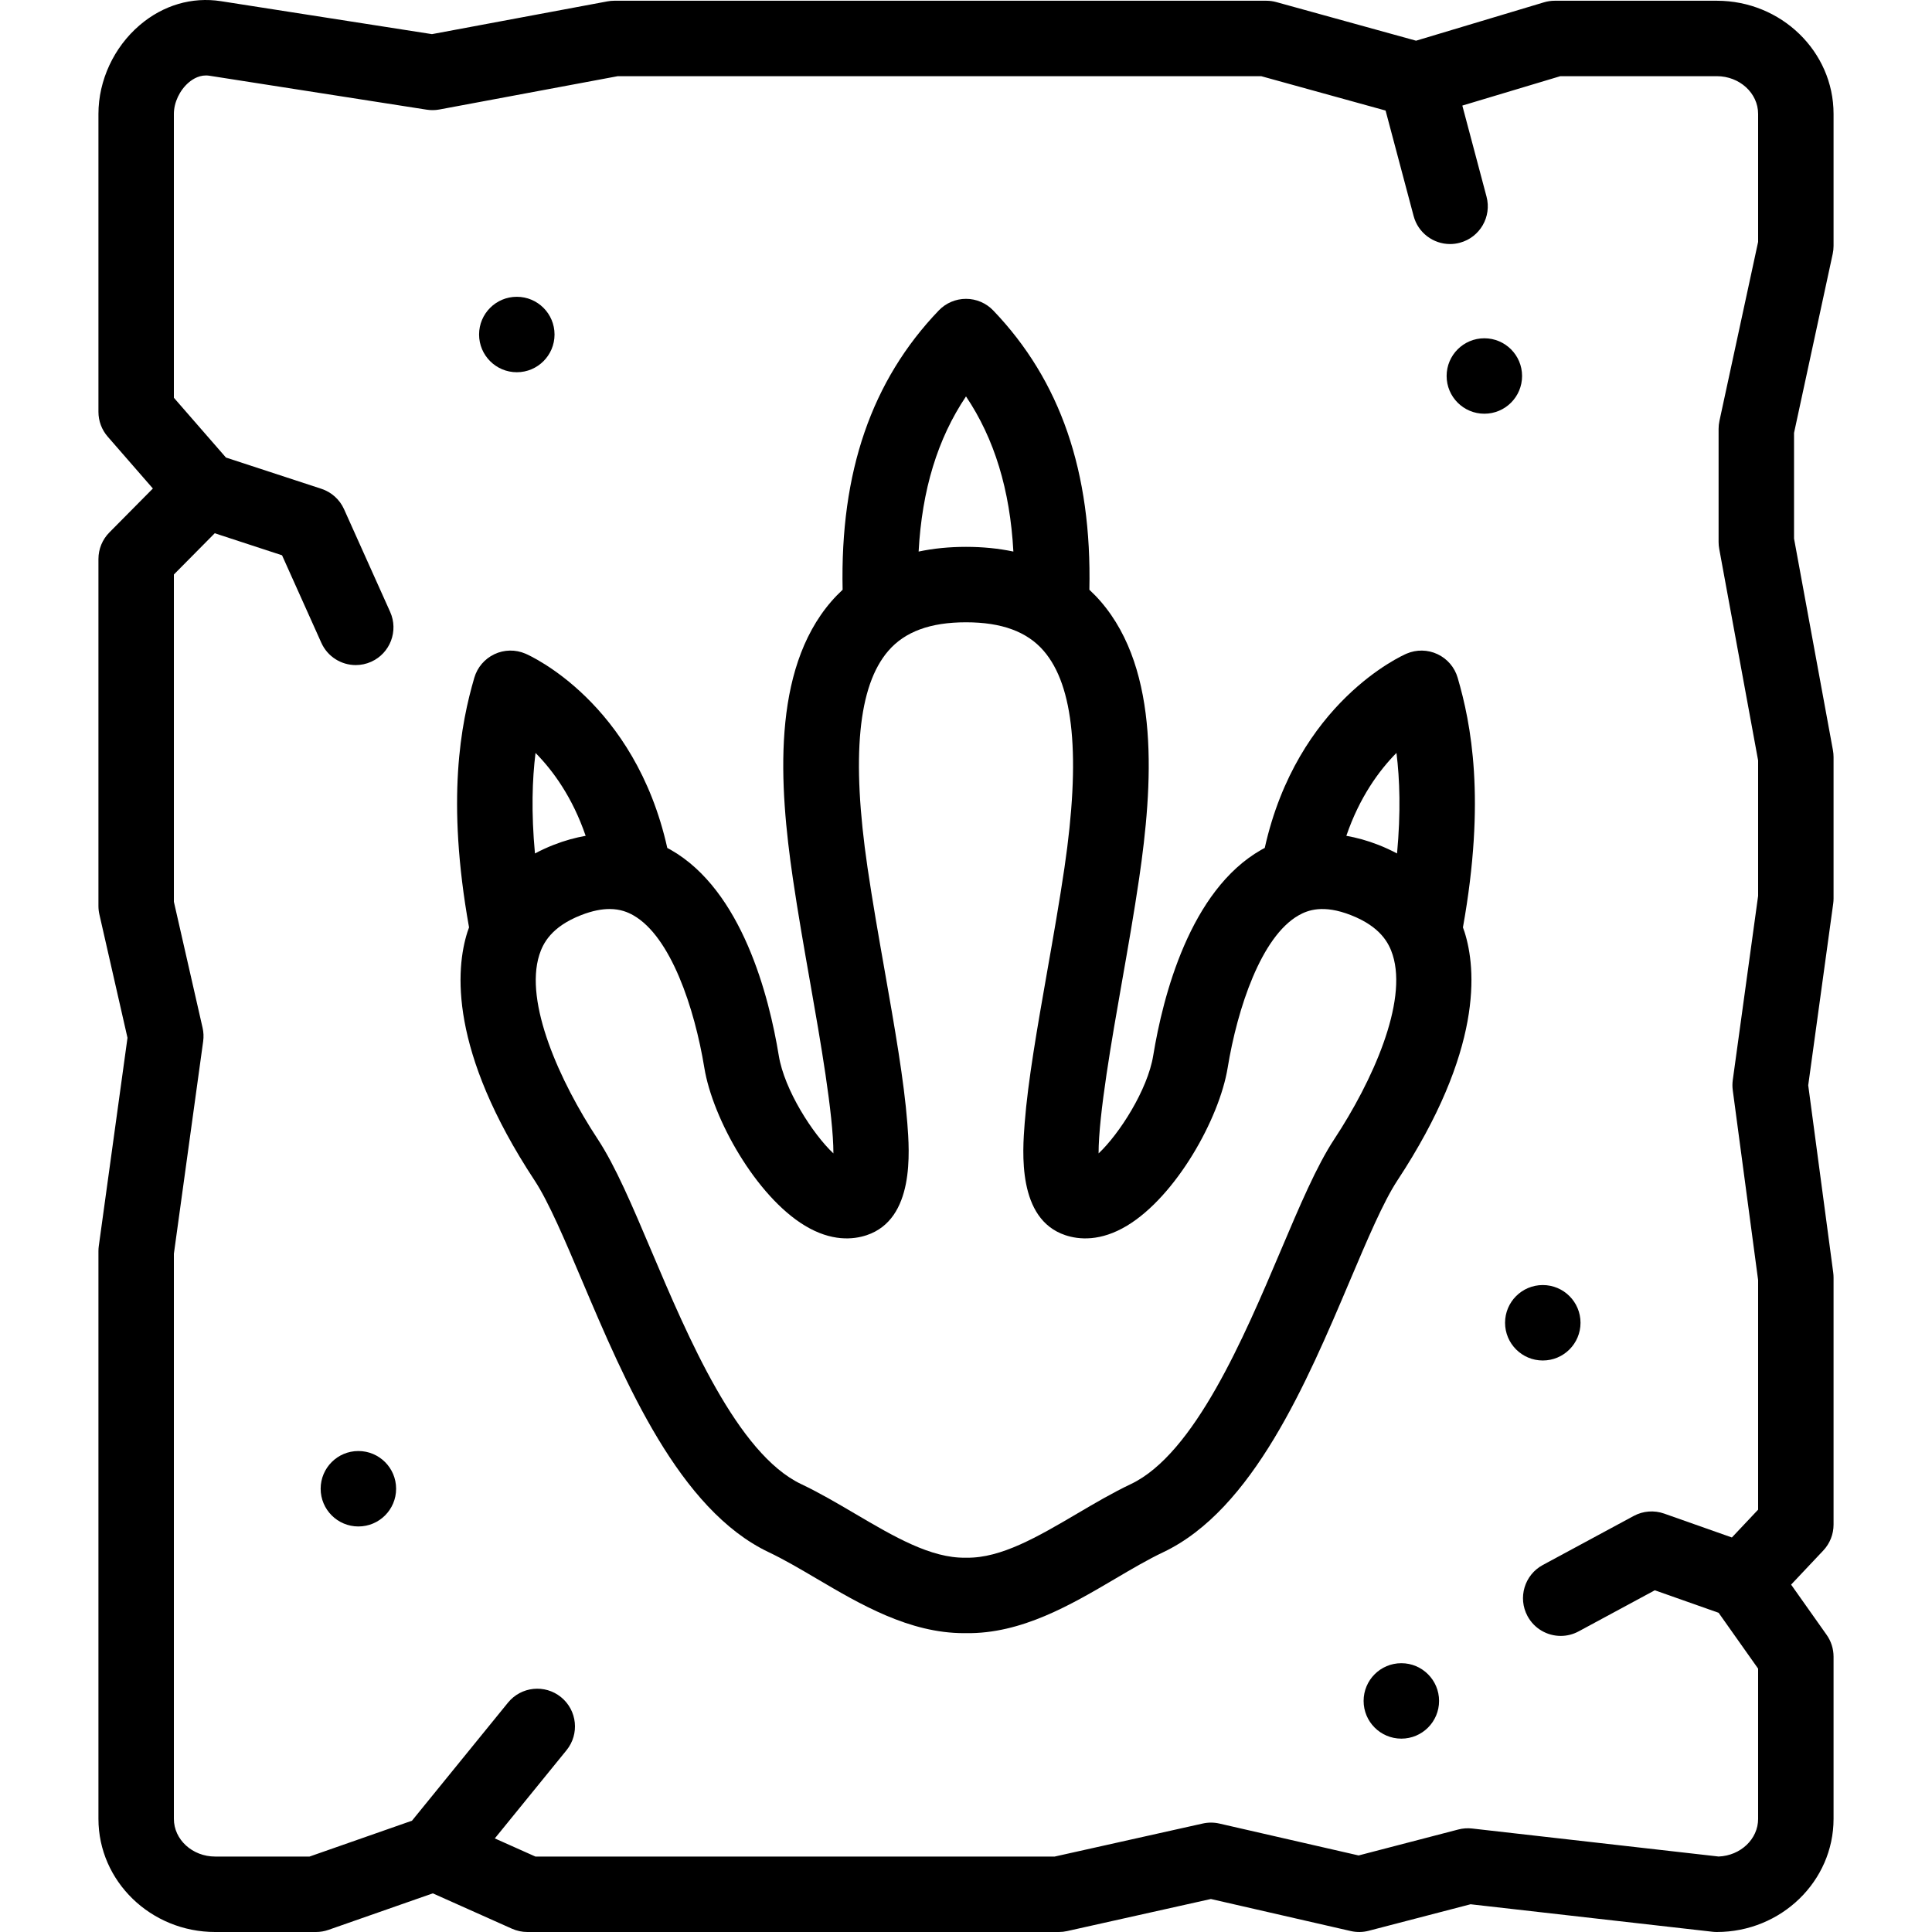
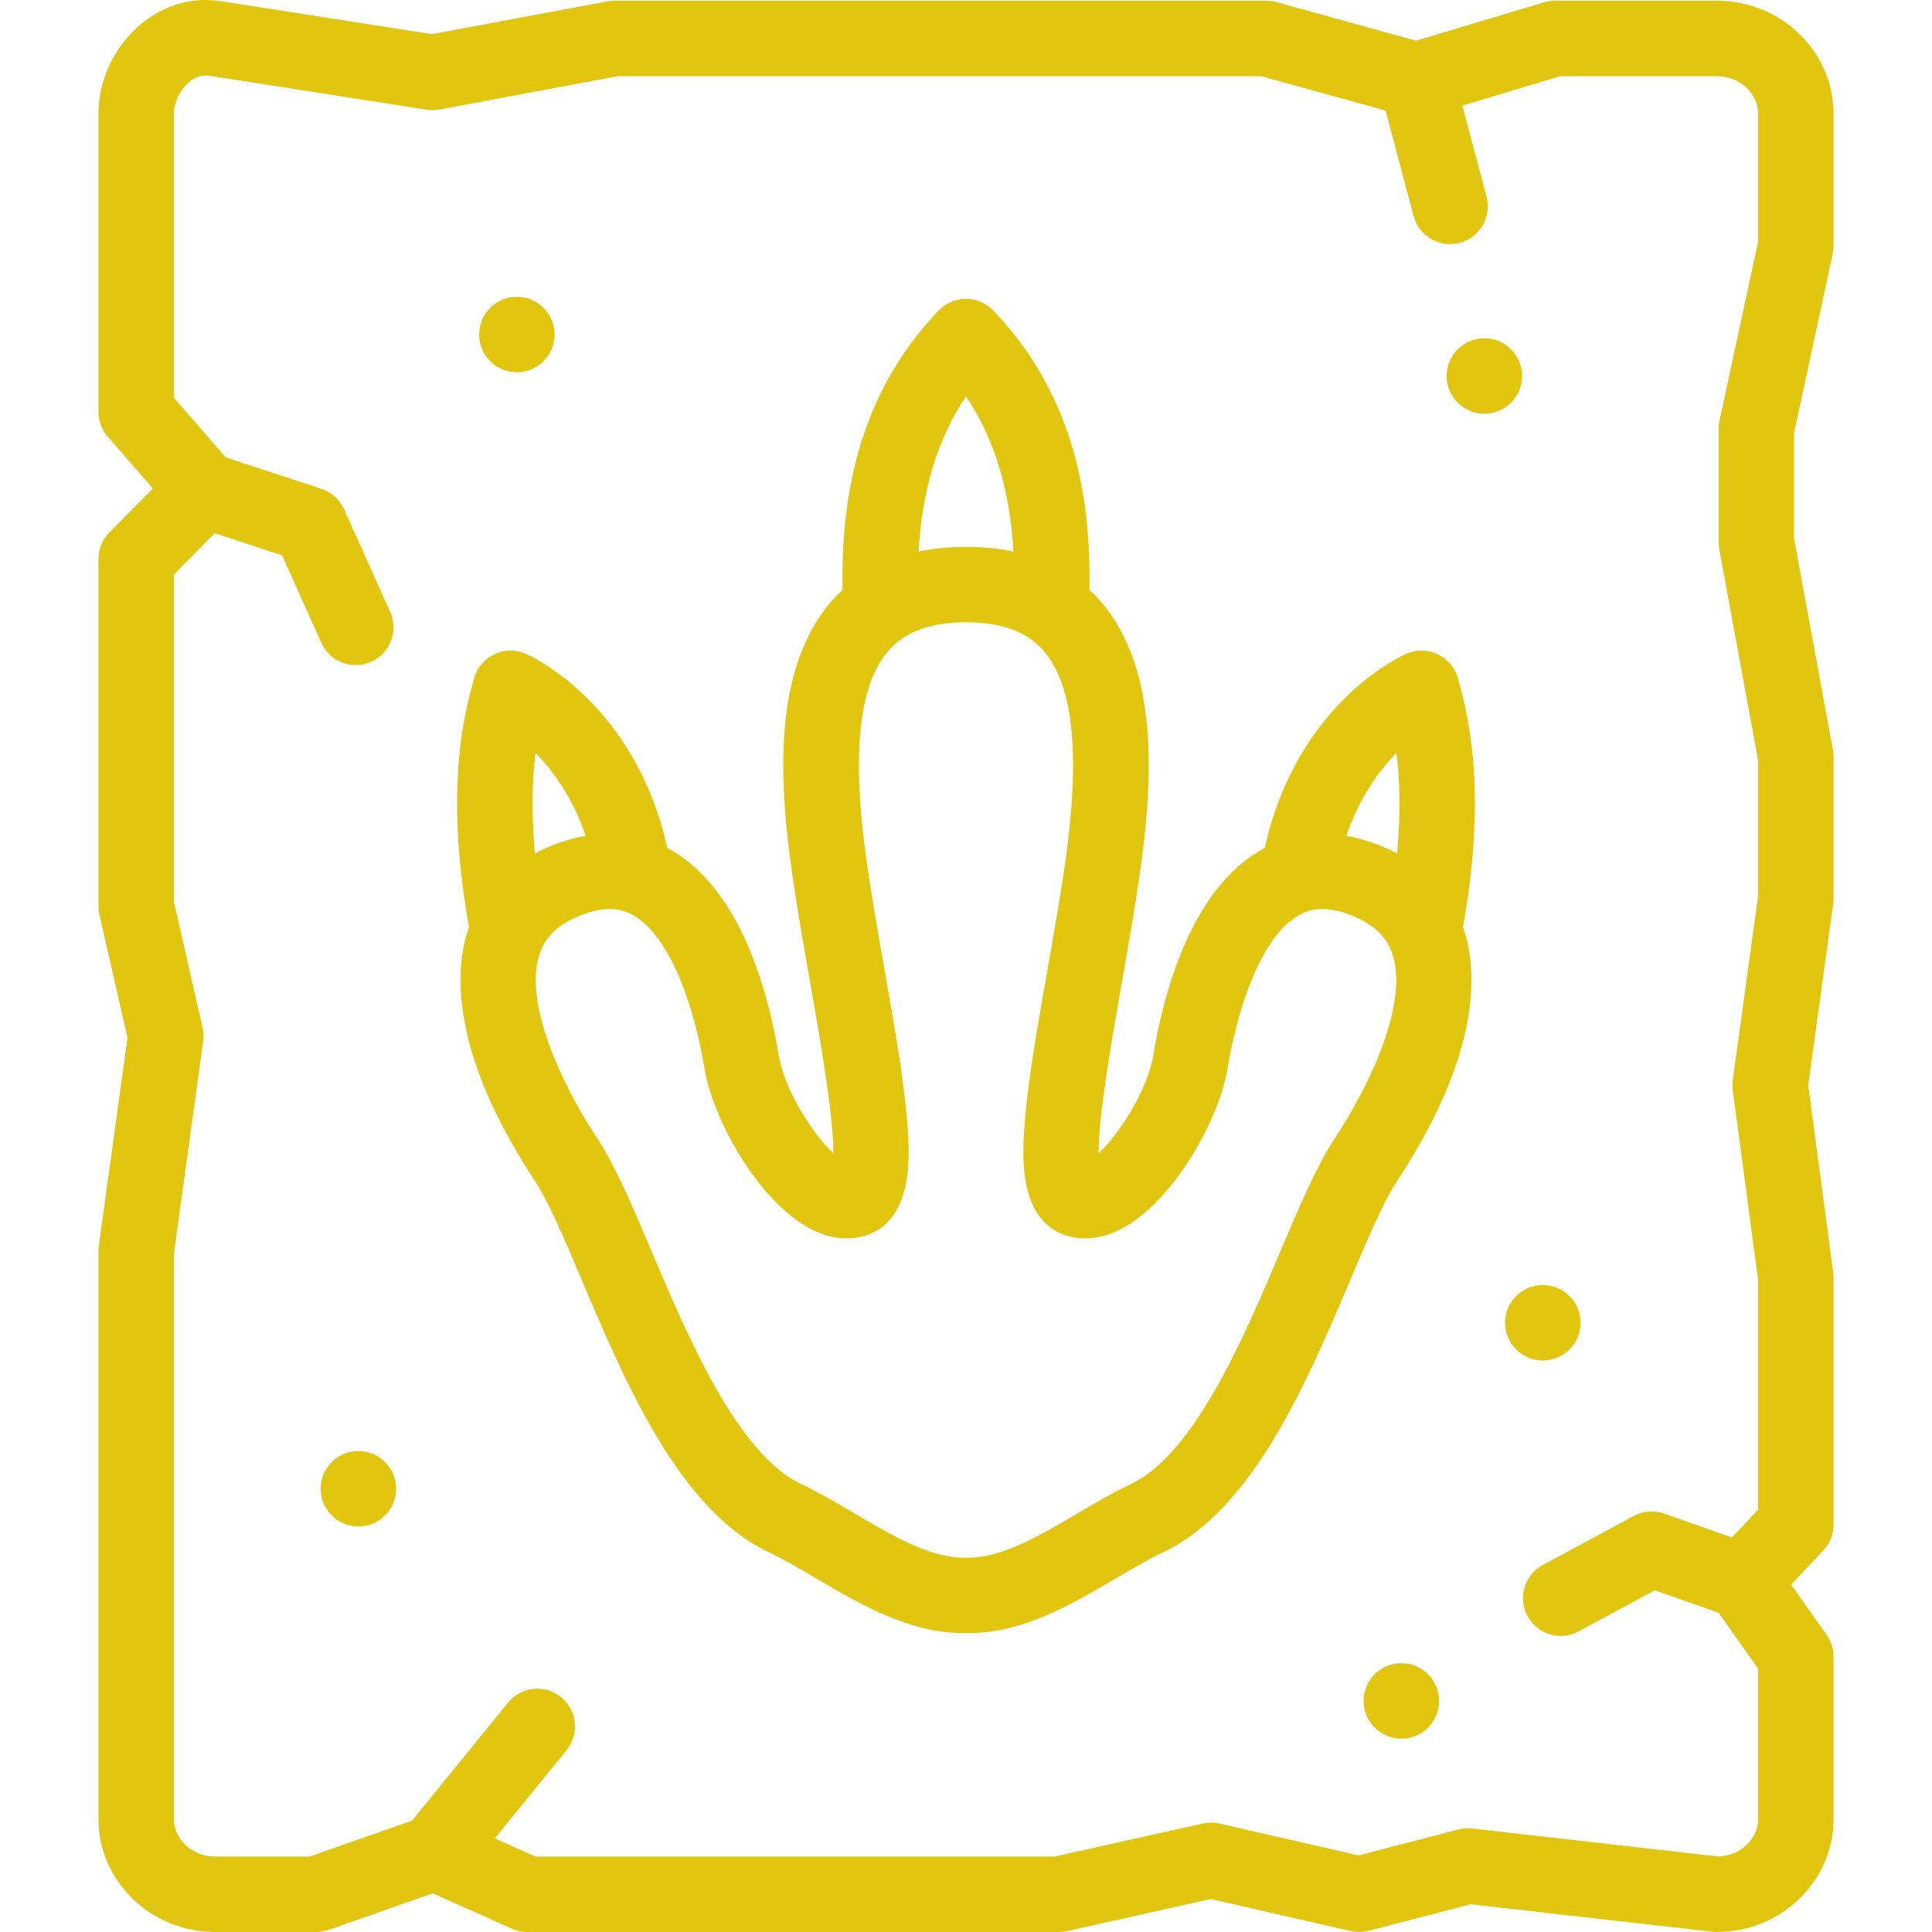
- <svg xmlns="http://www.w3.org/2000/svg" id="Layer_1" enable-background="new 0 0 512.196 512.196" height="512" viewBox="0 0 512.196 512.196" width="512">
+ <svg xmlns="http://www.w3.org/2000/svg" version="1.1" width="512" height="512" x="0" y="0" viewBox="0 0 512.196 512.196" style="enable-background:new 0 0 512 512" xml:space="preserve" class="">
  <g>
    <g>
-       <path d="m485.872 67.309c.15-.694.226-1.401.226-2.111v-35.003c0-16.542-13.885-30-30.952-30h-42.952c-.974 0-1.941.142-2.873.422l-33.908 10.173-37.031-10.233c-.867-.24-1.763-.361-2.663-.361h-172.86c-.616 0-1.23.057-1.836.17l-46.504 8.684-55.926-8.735c-7.704-1.202-15.373 1.058-21.578 6.369-6.836 5.852-10.917 14.641-10.917 23.511v79c0 2.414.873 4.747 2.459 6.568l11.972 13.746-11.536 11.65c-1.854 1.873-2.895 4.401-2.895 7.037v92.001c0 .747.084 1.492.25 2.221l7.452 32.721-7.608 55.192c-.063.453-.094.909-.094 1.366v150.5c0 16.542 13.885 30 30.952 30h26.714c1.125 0 2.242-.189 3.304-.562l27.676-9.687 20.987 9.378c1.284.574 2.674.87 4.08.87h140.905c.732 0 1.463-.081 2.178-.24l38.127-8.508 37.081 8.495c1.565.359 3.197.335 4.753-.07l27.01-7.031 64.152 7.29c.375.042.752.064 1.129.064 17.067 0 30.952-13.458 30.952-30v-42.999c0-2.068-.641-4.085-1.835-5.774l-9.419-13.319 8.53-9.046c1.749-1.856 2.724-4.31 2.724-6.86v-65.5c0-.442-.029-.885-.088-1.323l-6.63-49.657 6.624-48.157c.063-.452.094-.907.094-1.363v-37.5c0-.606-.055-1.211-.165-1.808l-10.312-56.104v-28.021zm-19.774 414.887c0 5.366-4.654 9.759-10.471 9.99l-65.354-7.426c-1.218-.139-2.458-.051-3.648.259l-26.441 6.883-36.901-8.454c-1.452-.333-2.959-.336-4.411-.013l-39.258 8.76h-137.67l-10.764-4.81 19.011-23.379c3.484-4.285 2.835-10.583-1.45-14.068s-10.583-2.835-14.067 1.45l-25.455 31.303-27.154 9.504h-25.015c-6.039 0-10.952-4.486-10.952-10v-149.813l7.764-56.32c.165-1.195.112-2.41-.156-3.586l-7.607-33.404v-86.763l10.831-10.938 17.844 5.844 10.415 23.198c1.665 3.709 5.311 5.907 9.129 5.907 1.369 0 2.761-.283 4.09-.88 5.038-2.262 7.289-8.18 5.027-13.218l-12.226-27.23c-1.153-2.568-3.335-4.531-6.011-5.408l-25.297-8.284-13.804-15.849v-75.256c0-3.013 1.54-6.277 3.923-8.317 1.198-1.026 3.125-2.169 5.486-1.802l57.619 9c1.12.175 2.265.159 3.379-.05l47.28-8.83h170.577l32.973 9.111 7.433 27.959c1.189 4.477 5.234 7.433 9.657 7.433.851 0 1.716-.109 2.576-.338 5.338-1.419 8.514-6.896 7.095-12.234l-6.415-24.137 25.981-7.794h41.484c6.039 0 10.952 4.486 10.952 10v33.934l-10.251 47.457c-.15.694-.226 1.401-.226 2.111v30c0 .606.055 1.211.165 1.808l10.312 56.104v35.904l-6.717 48.822c-.122.891-.124 1.794-.005 2.687l6.722 50.342v60.863l-6.954 7.375-17.957-6.335c-2.659-.938-5.594-.709-8.075.63l-24.095 13c-4.861 2.623-6.675 8.688-4.053 13.549 1.808 3.351 5.252 5.254 8.81 5.253 1.603 0 3.229-.387 4.739-1.201l20.197-10.897 16.917 5.968 10.47 14.806v39.82z" />
-       <path d="m381.11 173.432c-2.593-1.222-5.585-1.272-8.216-.139-1.226.527-28.985 12.916-37.594 51.501-.315.167-.631.333-.928.502-18.913 10.776-26.063 38.813-28.644 54.567-1.484 9.073-8.99 20.771-14.479 25.918-.016-10.191 3.571-30.578 6.104-44.977 1.624-9.226 3.303-18.766 4.639-27.875 3.601-24.554 5.699-55.092-10.169-73.458-.955-1.106-1.965-2.141-3.018-3.121.681-31.201-7.672-55.455-25.489-74.043-1.886-1.968-4.493-3.08-7.219-3.08s-5.333 1.112-7.219 3.08c-17.818 18.589-26.171 42.84-25.489 74.042-1.053.98-2.063 2.016-3.019 3.122-15.867 18.365-13.769 48.904-10.168 73.458 1.336 9.109 3.015 18.649 4.639 27.875 2.533 14.399 6.12 34.785 6.104 44.977-5.488-5.148-12.994-16.846-14.479-25.918-2.578-15.752-9.728-43.788-28.642-54.566-.294-.168-.607-.333-.919-.498-8.608-38.602-36.387-50.983-37.606-51.507-2.633-1.133-5.625-1.083-8.216.139-2.593 1.221-4.536 3.496-5.339 6.247-3.542 12.146-7.492 32.161-1.396 66.184-.145.405-.296.807-.427 1.221-3.109 9.78-4.93 31.346 17.823 65.895 3.701 5.62 8.012 15.789 12.575 26.556 11.465 27.045 25.733 60.705 49.489 71.979 4.061 1.928 8.28 4.411 12.748 7.04 11.494 6.765 24.496 14.417 39.016 14.417.174 0 .35-.001.523-.003 14.716.221 27.909-7.568 39.541-14.415 4.467-2.629 8.687-5.112 12.747-7.039 23.755-11.274 38.023-44.934 49.489-71.979 4.563-10.766 8.875-20.936 12.575-26.555 22.753-34.549 20.933-56.115 17.822-65.895-.131-.413-.282-.815-.427-1.219 6.095-34.014 2.151-54.025-1.397-66.186-.798-2.752-2.743-5.027-5.335-6.247zm-10.736 52.832c-1.572-.834-3.219-1.602-4.961-2.283-2.992-1.17-5.815-1.928-8.484-2.393 3.496-10.216 8.657-17.29 13.29-21.983.872 6.993 1.167 15.716.155 26.659zm-114.276-121.168c7.534 11.199 11.678 24.807 12.559 41.129-3.898-.822-8.081-1.247-12.559-1.247s-8.662.425-12.56 1.247c.88-16.322 5.026-29.93 12.56-41.129zm-114.122 94.517c4.64 4.698 9.795 11.771 13.288 21.976-2.667.464-5.49 1.223-8.481 2.392-1.741.681-3.389 1.449-4.961 2.283-1.013-10.941-.717-19.661.154-26.651zm211.771 102.365c-4.701 7.139-9.144 17.617-14.286 29.749-9.608 22.664-22.767 53.704-39.651 61.717-4.863 2.308-9.668 5.136-14.315 7.871-10.315 6.071-20.105 11.795-29.229 11.651-.111-.002-.225-.002-.336 0-9.148.144-18.912-5.58-29.228-11.651-4.646-2.735-9.452-5.563-14.316-7.872-16.885-8.013-30.043-39.053-39.65-61.717-5.143-12.132-9.585-22.61-14.286-29.75-10.104-15.344-19.475-36.23-15.467-48.835.967-3.04 3.168-7.44 11.083-10.535 3.026-1.183 5.503-1.614 7.54-1.614 2.88 0 4.883.862 6.317 1.68 9.913 5.648 16.214 24.583 18.806 40.42 2.213 13.511 13.703 34.017 26.653 41.84 7.046 4.255 12.795 3.726 16.378 2.531 12.756-4.252 11.372-22.11 10.781-29.736-.869-11.218-3.362-25.388-6.002-40.39-1.6-9.088-3.253-18.485-4.547-27.312-4.312-29.395-2.508-48.196 5.513-57.479 4.401-5.094 11.138-7.57 20.593-7.57s16.191 2.476 20.593 7.57c8.021 9.284 9.824 28.085 5.513 57.479-1.294 8.827-2.948 18.224-4.547 27.312-2.64 15.002-5.133 29.172-6.002 40.39-.591 7.626-1.975 25.484 10.781 29.736 3.583 1.194 9.334 1.723 16.379-2.532 12.951-7.824 24.44-28.33 26.651-41.839 2.594-15.837 8.896-34.773 18.808-40.42 2.45-1.395 6.554-2.921 13.856-.065 7.916 3.095 10.116 7.495 11.083 10.535 4.008 12.606-5.361 33.492-15.466 48.836z" />
-       <path d="m137.014 98.683c5.522 0 10-4.477 10-10s-4.478-10-10-10h-.008c-5.522 0-9.996 4.477-9.996 10s4.481 10 10.004 10z" />
-       <path d="m95.014 384.684h-.008c-5.522 0-9.996 4.477-9.996 10s4.481 10 10.004 10 10-4.477 10-10-4.478-10-10-10z" />
-       <path d="m419.014 350.683c0-5.523-4.478-10-10-10h-.008c-5.522 0-9.996 4.477-9.996 10s4.481 10 10.004 10 10-4.477 10-10z" />
-       <path d="m403.521 99.683c0-5.523-4.478-10-10-10h-.007c-5.522 0-9.997 4.477-9.997 10s4.481 10 10.004 10 10-4.477 10-10z" />
-       <path d="m371.514 440.934h-.007c-5.522 0-9.997 4.477-9.997 10s4.481 10 10.004 10 10-4.477 10-10-4.478-10-10-10z" />
+       <g>
+         <path d="m485.872 67.309c.15-.694.226-1.401.226-2.111v-35.003c0-16.542-13.885-30-30.952-30h-42.952c-.974 0-1.941.142-2.873.422l-33.908 10.173-37.031-10.233c-.867-.24-1.763-.361-2.663-.361h-172.86c-.616 0-1.23.057-1.836.17l-46.504 8.684-55.926-8.735c-7.704-1.202-15.373 1.058-21.578 6.369-6.836 5.852-10.917 14.641-10.917 23.511v79c0 2.414.873 4.747 2.459 6.568l11.972 13.746-11.536 11.65c-1.854 1.873-2.895 4.401-2.895 7.037v92.001c0 .747.084 1.492.25 2.221l7.452 32.721-7.608 55.192c-.063.453-.094.909-.094 1.366v150.5c0 16.542 13.885 30 30.952 30h26.714c1.125 0 2.242-.189 3.304-.562l27.676-9.687 20.987 9.378c1.284.574 2.674.87 4.08.87h140.905c.732 0 1.463-.081 2.178-.24l38.127-8.508 37.081 8.495c1.565.359 3.197.335 4.753-.07l27.01-7.031 64.152 7.29c.375.042.752.064 1.129.064 17.067 0 30.952-13.458 30.952-30v-42.999c0-2.068-.641-4.085-1.835-5.774l-9.419-13.319 8.53-9.046c1.749-1.856 2.724-4.31 2.724-6.86v-65.5c0-.442-.029-.885-.088-1.323l-6.63-49.657 6.624-48.157c.063-.452.094-.907.094-1.363v-37.5c0-.606-.055-1.211-.165-1.808l-10.312-56.104v-28.021zm-19.774 414.887c0 5.366-4.654 9.759-10.471 9.99l-65.354-7.426c-1.218-.139-2.458-.051-3.648.259l-26.441 6.883-36.901-8.454c-1.452-.333-2.959-.336-4.411-.013l-39.258 8.76h-137.67l-10.764-4.81 19.011-23.379c3.484-4.285 2.835-10.583-1.45-14.068s-10.583-2.835-14.067 1.45l-25.455 31.303-27.154 9.504h-25.015c-6.039 0-10.952-4.486-10.952-10v-149.813l7.764-56.32c.165-1.195.112-2.41-.156-3.586l-7.607-33.404v-86.763l10.831-10.938 17.844 5.844 10.415 23.198c1.665 3.709 5.311 5.907 9.129 5.907 1.369 0 2.761-.283 4.09-.88 5.038-2.262 7.289-8.18 5.027-13.218l-12.226-27.23c-1.153-2.568-3.335-4.531-6.011-5.408l-25.297-8.284-13.804-15.849v-75.256c0-3.013 1.54-6.277 3.923-8.317 1.198-1.026 3.125-2.169 5.486-1.802l57.619 9c1.12.175 2.265.159 3.379-.05l47.28-8.83h170.577l32.973 9.111 7.433 27.959c1.189 4.477 5.234 7.433 9.657 7.433.851 0 1.716-.109 2.576-.338 5.338-1.419 8.514-6.896 7.095-12.234l-6.415-24.137 25.981-7.794h41.484c6.039 0 10.952 4.486 10.952 10v33.934l-10.251 47.457c-.15.694-.226 1.401-.226 2.111v30c0 .606.055 1.211.165 1.808l10.312 56.104v35.904l-6.717 48.822c-.122.891-.124 1.794-.005 2.687l6.722 50.342v60.863l-6.954 7.375-17.957-6.335c-2.659-.938-5.594-.709-8.075.63l-24.095 13c-4.861 2.623-6.675 8.688-4.053 13.549 1.808 3.351 5.252 5.254 8.81 5.253 1.603 0 3.229-.387 4.739-1.201l20.197-10.897 16.917 5.968 10.47 14.806v39.82z" fill="#e2c50f" data-original="#000000" style="" class="" />
+         <path d="m381.11 173.432c-2.593-1.222-5.585-1.272-8.216-.139-1.226.527-28.985 12.916-37.594 51.501-.315.167-.631.333-.928.502-18.913 10.776-26.063 38.813-28.644 54.567-1.484 9.073-8.99 20.771-14.479 25.918-.016-10.191 3.571-30.578 6.104-44.977 1.624-9.226 3.303-18.766 4.639-27.875 3.601-24.554 5.699-55.092-10.169-73.458-.955-1.106-1.965-2.141-3.018-3.121.681-31.201-7.672-55.455-25.489-74.043-1.886-1.968-4.493-3.08-7.219-3.08s-5.333 1.112-7.219 3.08c-17.818 18.589-26.171 42.84-25.489 74.042-1.053.98-2.063 2.016-3.019 3.122-15.867 18.365-13.769 48.904-10.168 73.458 1.336 9.109 3.015 18.649 4.639 27.875 2.533 14.399 6.12 34.785 6.104 44.977-5.488-5.148-12.994-16.846-14.479-25.918-2.578-15.752-9.728-43.788-28.642-54.566-.294-.168-.607-.333-.919-.498-8.608-38.602-36.387-50.983-37.606-51.507-2.633-1.133-5.625-1.083-8.216.139-2.593 1.221-4.536 3.496-5.339 6.247-3.542 12.146-7.492 32.161-1.396 66.184-.145.405-.296.807-.427 1.221-3.109 9.78-4.93 31.346 17.823 65.895 3.701 5.62 8.012 15.789 12.575 26.556 11.465 27.045 25.733 60.705 49.489 71.979 4.061 1.928 8.28 4.411 12.748 7.04 11.494 6.765 24.496 14.417 39.016 14.417.174 0 .35-.001.523-.003 14.716.221 27.909-7.568 39.541-14.415 4.467-2.629 8.687-5.112 12.747-7.039 23.755-11.274 38.023-44.934 49.489-71.979 4.563-10.766 8.875-20.936 12.575-26.555 22.753-34.549 20.933-56.115 17.822-65.895-.131-.413-.282-.815-.427-1.219 6.095-34.014 2.151-54.025-1.397-66.186-.798-2.752-2.743-5.027-5.335-6.247zm-10.736 52.832c-1.572-.834-3.219-1.602-4.961-2.283-2.992-1.17-5.815-1.928-8.484-2.393 3.496-10.216 8.657-17.29 13.29-21.983.872 6.993 1.167 15.716.155 26.659zm-114.276-121.168c7.534 11.199 11.678 24.807 12.559 41.129-3.898-.822-8.081-1.247-12.559-1.247s-8.662.425-12.56 1.247c.88-16.322 5.026-29.93 12.56-41.129zm-114.122 94.517c4.64 4.698 9.795 11.771 13.288 21.976-2.667.464-5.49 1.223-8.481 2.392-1.741.681-3.389 1.449-4.961 2.283-1.013-10.941-.717-19.661.154-26.651zm211.771 102.365c-4.701 7.139-9.144 17.617-14.286 29.749-9.608 22.664-22.767 53.704-39.651 61.717-4.863 2.308-9.668 5.136-14.315 7.871-10.315 6.071-20.105 11.795-29.229 11.651-.111-.002-.225-.002-.336 0-9.148.144-18.912-5.58-29.228-11.651-4.646-2.735-9.452-5.563-14.316-7.872-16.885-8.013-30.043-39.053-39.65-61.717-5.143-12.132-9.585-22.61-14.286-29.75-10.104-15.344-19.475-36.23-15.467-48.835.967-3.04 3.168-7.44 11.083-10.535 3.026-1.183 5.503-1.614 7.54-1.614 2.88 0 4.883.862 6.317 1.68 9.913 5.648 16.214 24.583 18.806 40.42 2.213 13.511 13.703 34.017 26.653 41.84 7.046 4.255 12.795 3.726 16.378 2.531 12.756-4.252 11.372-22.11 10.781-29.736-.869-11.218-3.362-25.388-6.002-40.39-1.6-9.088-3.253-18.485-4.547-27.312-4.312-29.395-2.508-48.196 5.513-57.479 4.401-5.094 11.138-7.57 20.593-7.57s16.191 2.476 20.593 7.57c8.021 9.284 9.824 28.085 5.513 57.479-1.294 8.827-2.948 18.224-4.547 27.312-2.64 15.002-5.133 29.172-6.002 40.39-.591 7.626-1.975 25.484 10.781 29.736 3.583 1.194 9.334 1.723 16.379-2.532 12.951-7.824 24.44-28.33 26.651-41.839 2.594-15.837 8.896-34.773 18.808-40.42 2.45-1.395 6.554-2.921 13.856-.065 7.916 3.095 10.116 7.495 11.083 10.535 4.008 12.606-5.361 33.492-15.466 48.836z" fill="#e2c50f" data-original="#000000" style="" class="" />
+         <path d="m137.014 98.683c5.522 0 10-4.477 10-10s-4.478-10-10-10h-.008c-5.522 0-9.996 4.477-9.996 10s4.481 10 10.004 10z" fill="#e2c50f" data-original="#000000" style="" class="" />
+         <path d="m95.014 384.684h-.008c-5.522 0-9.996 4.477-9.996 10s4.481 10 10.004 10 10-4.477 10-10-4.478-10-10-10z" fill="#e2c50f" data-original="#000000" style="" class="" />
+         <path d="m419.014 350.683c0-5.523-4.478-10-10-10h-.008c-5.522 0-9.996 4.477-9.996 10s4.481 10 10.004 10 10-4.477 10-10z" fill="#e2c50f" data-original="#000000" style="" class="" />
+         <path d="m403.521 99.683c0-5.523-4.478-10-10-10h-.007c-5.522 0-9.997 4.477-9.997 10s4.481 10 10.004 10 10-4.477 10-10z" fill="#e2c50f" data-original="#000000" style="" class="" />
+         <path d="m371.514 440.934h-.007c-5.522 0-9.997 4.477-9.997 10s4.481 10 10.004 10 10-4.477 10-10-4.478-10-10-10z" fill="#e2c50f" data-original="#000000" style="" class="" />
+       </g>
    </g>
  </g>
</svg>
